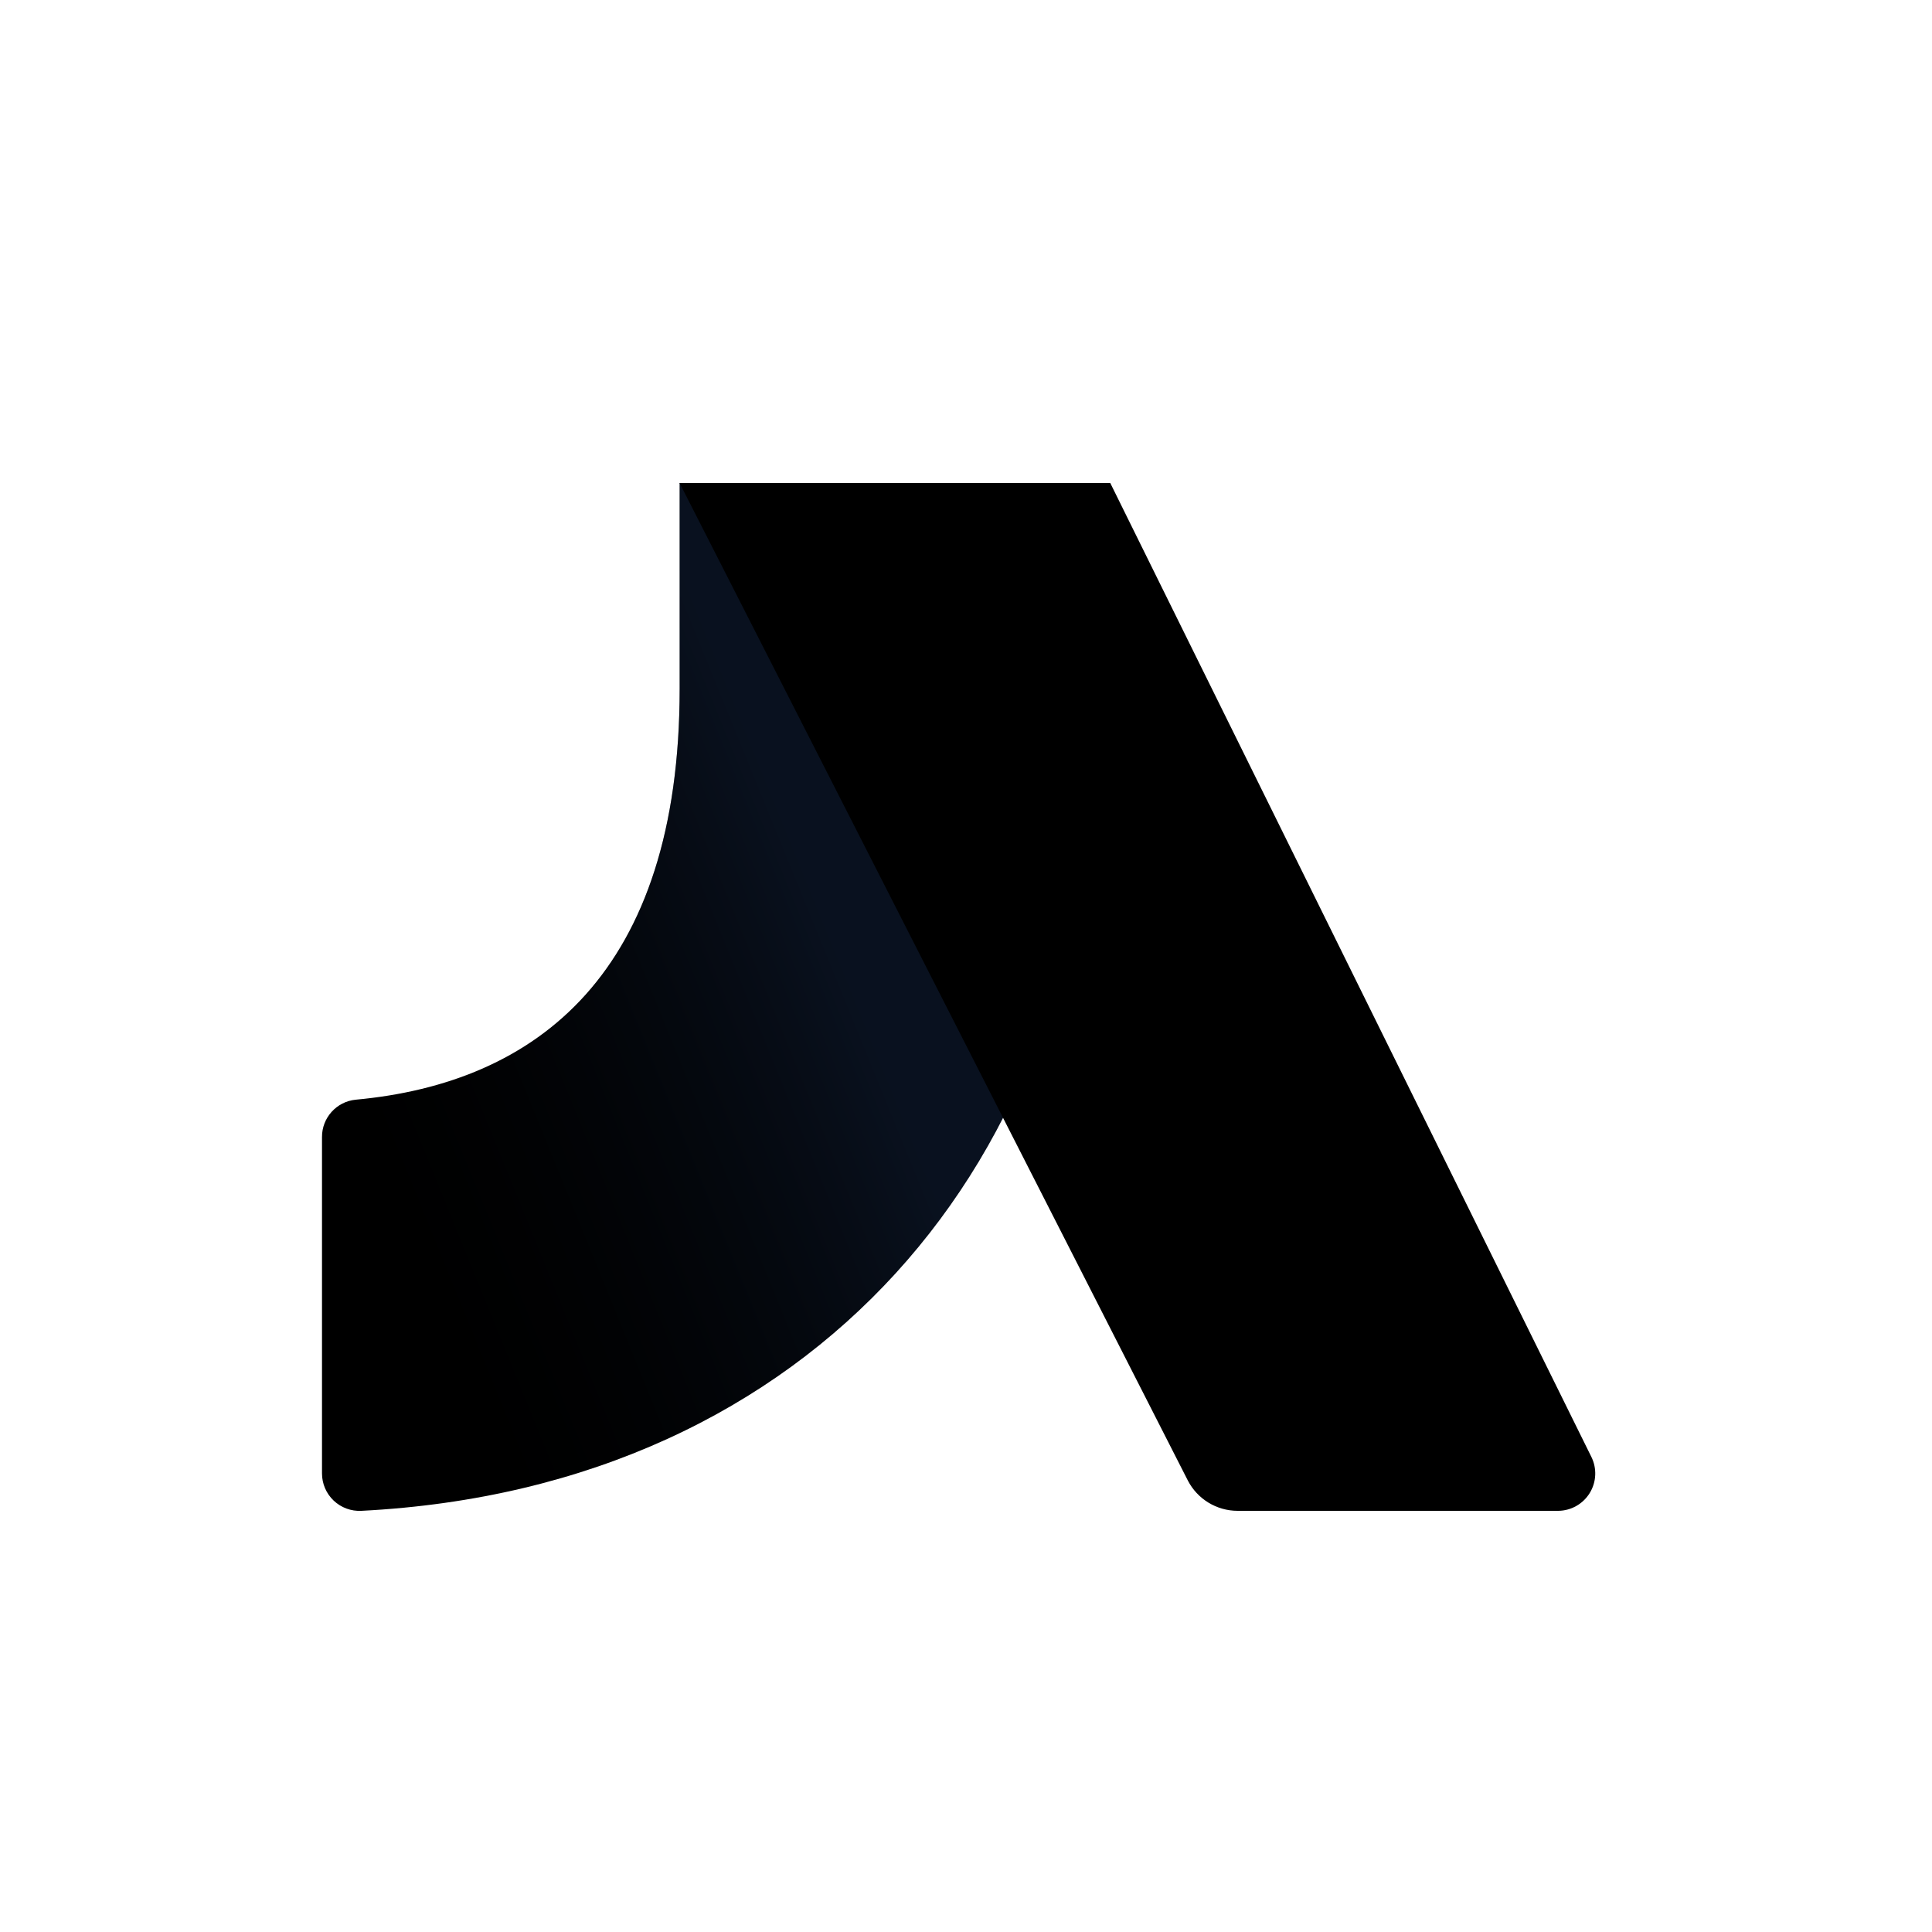
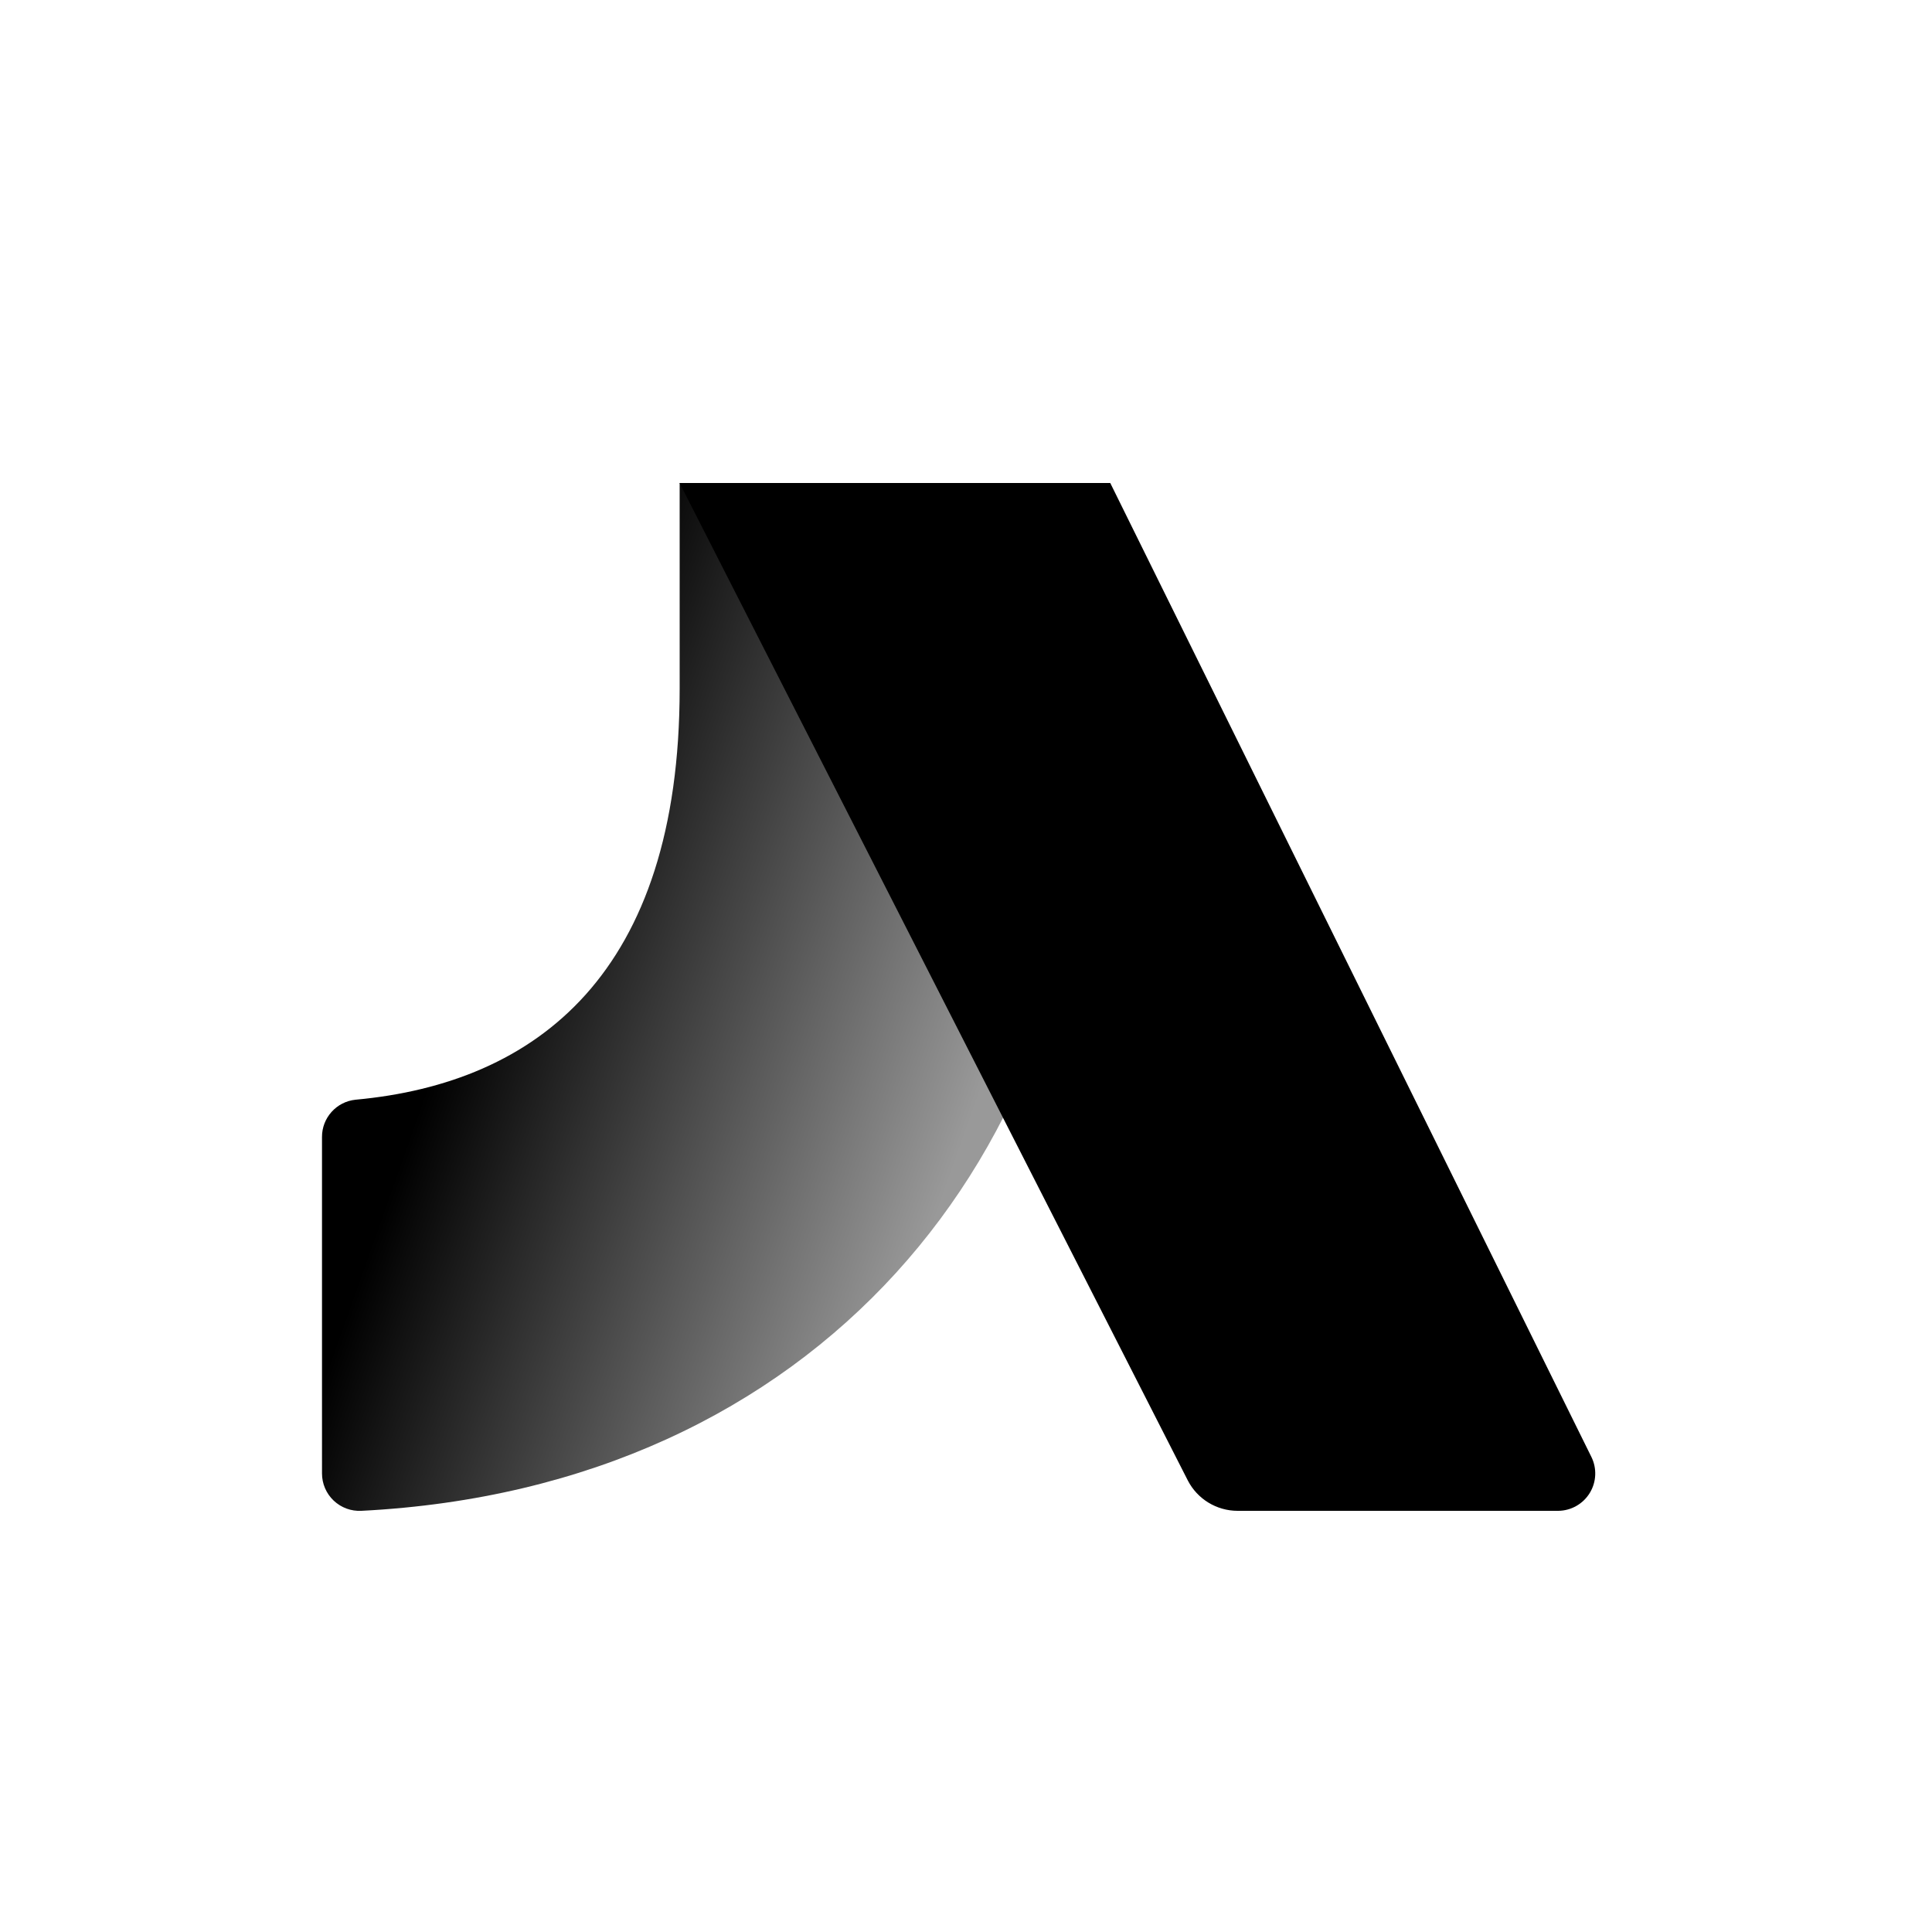
<svg width="24" height="24" viewBox="0 0 24 24">
  <defs>
-     <linearGradient x1="76.008%" y1="30.816%" x2="3.205%" y2="70.705%" id="a">
-       <stop stop-color="#172B4D" offset="18%" stop-opacity=".4" />
-       <stop stop-color="currentColor" offset="100%" stop-opacity="0" />
+     <linearGradient x1="29.272%" y1="25.793%" x2="88.243%" y2="53.918%" id="a">
+       <stop stop-color="inherit" offset="0%" />
+       <stop stop-color="inherit" stop-opacity=".4" offset="100%" />
    </linearGradient>
  </defs>
-   <path d="M8.443 6v2.554c0 3.535-1.772 4.9-4.026 5.107a.464.464 0 0 0-.417.464v4.179a.465.465 0 0 0 .49.464c5.643-.288 9.043-4.41 9.043-9.53h.016V6H8.443z" fill="currentColor" />
-   <path d="M4.443 0v2.554c0 3.535-1.772 4.9-4.026 5.107A.464.464 0 0 0 0 8.125v4.179a.465.465 0 0 0 .49.464c5.643-.288 9.043-4.41 9.043-9.53h.016V0H4.443z" fill="url(#a)" transform="translate(4 6)" />
+   <path d="M8.443 6v2.554c0 3.535-1.772 4.9-4.026 5.107a.464.464 0 0 0-.417.464v4.179a.465.465 0 0 0 .49.464c5.643-.288 9.043-4.41 9.043-9.53h.016V6H8.443z" fill="url(#a)" />
  <path d="M19.768 18.097L13.792 6h-5.35l6.313 12.39a.696.696 0 0 0 .619.378h3.984a.464.464 0 0 0 .41-.671z" fill="currentColor" />
</svg>
